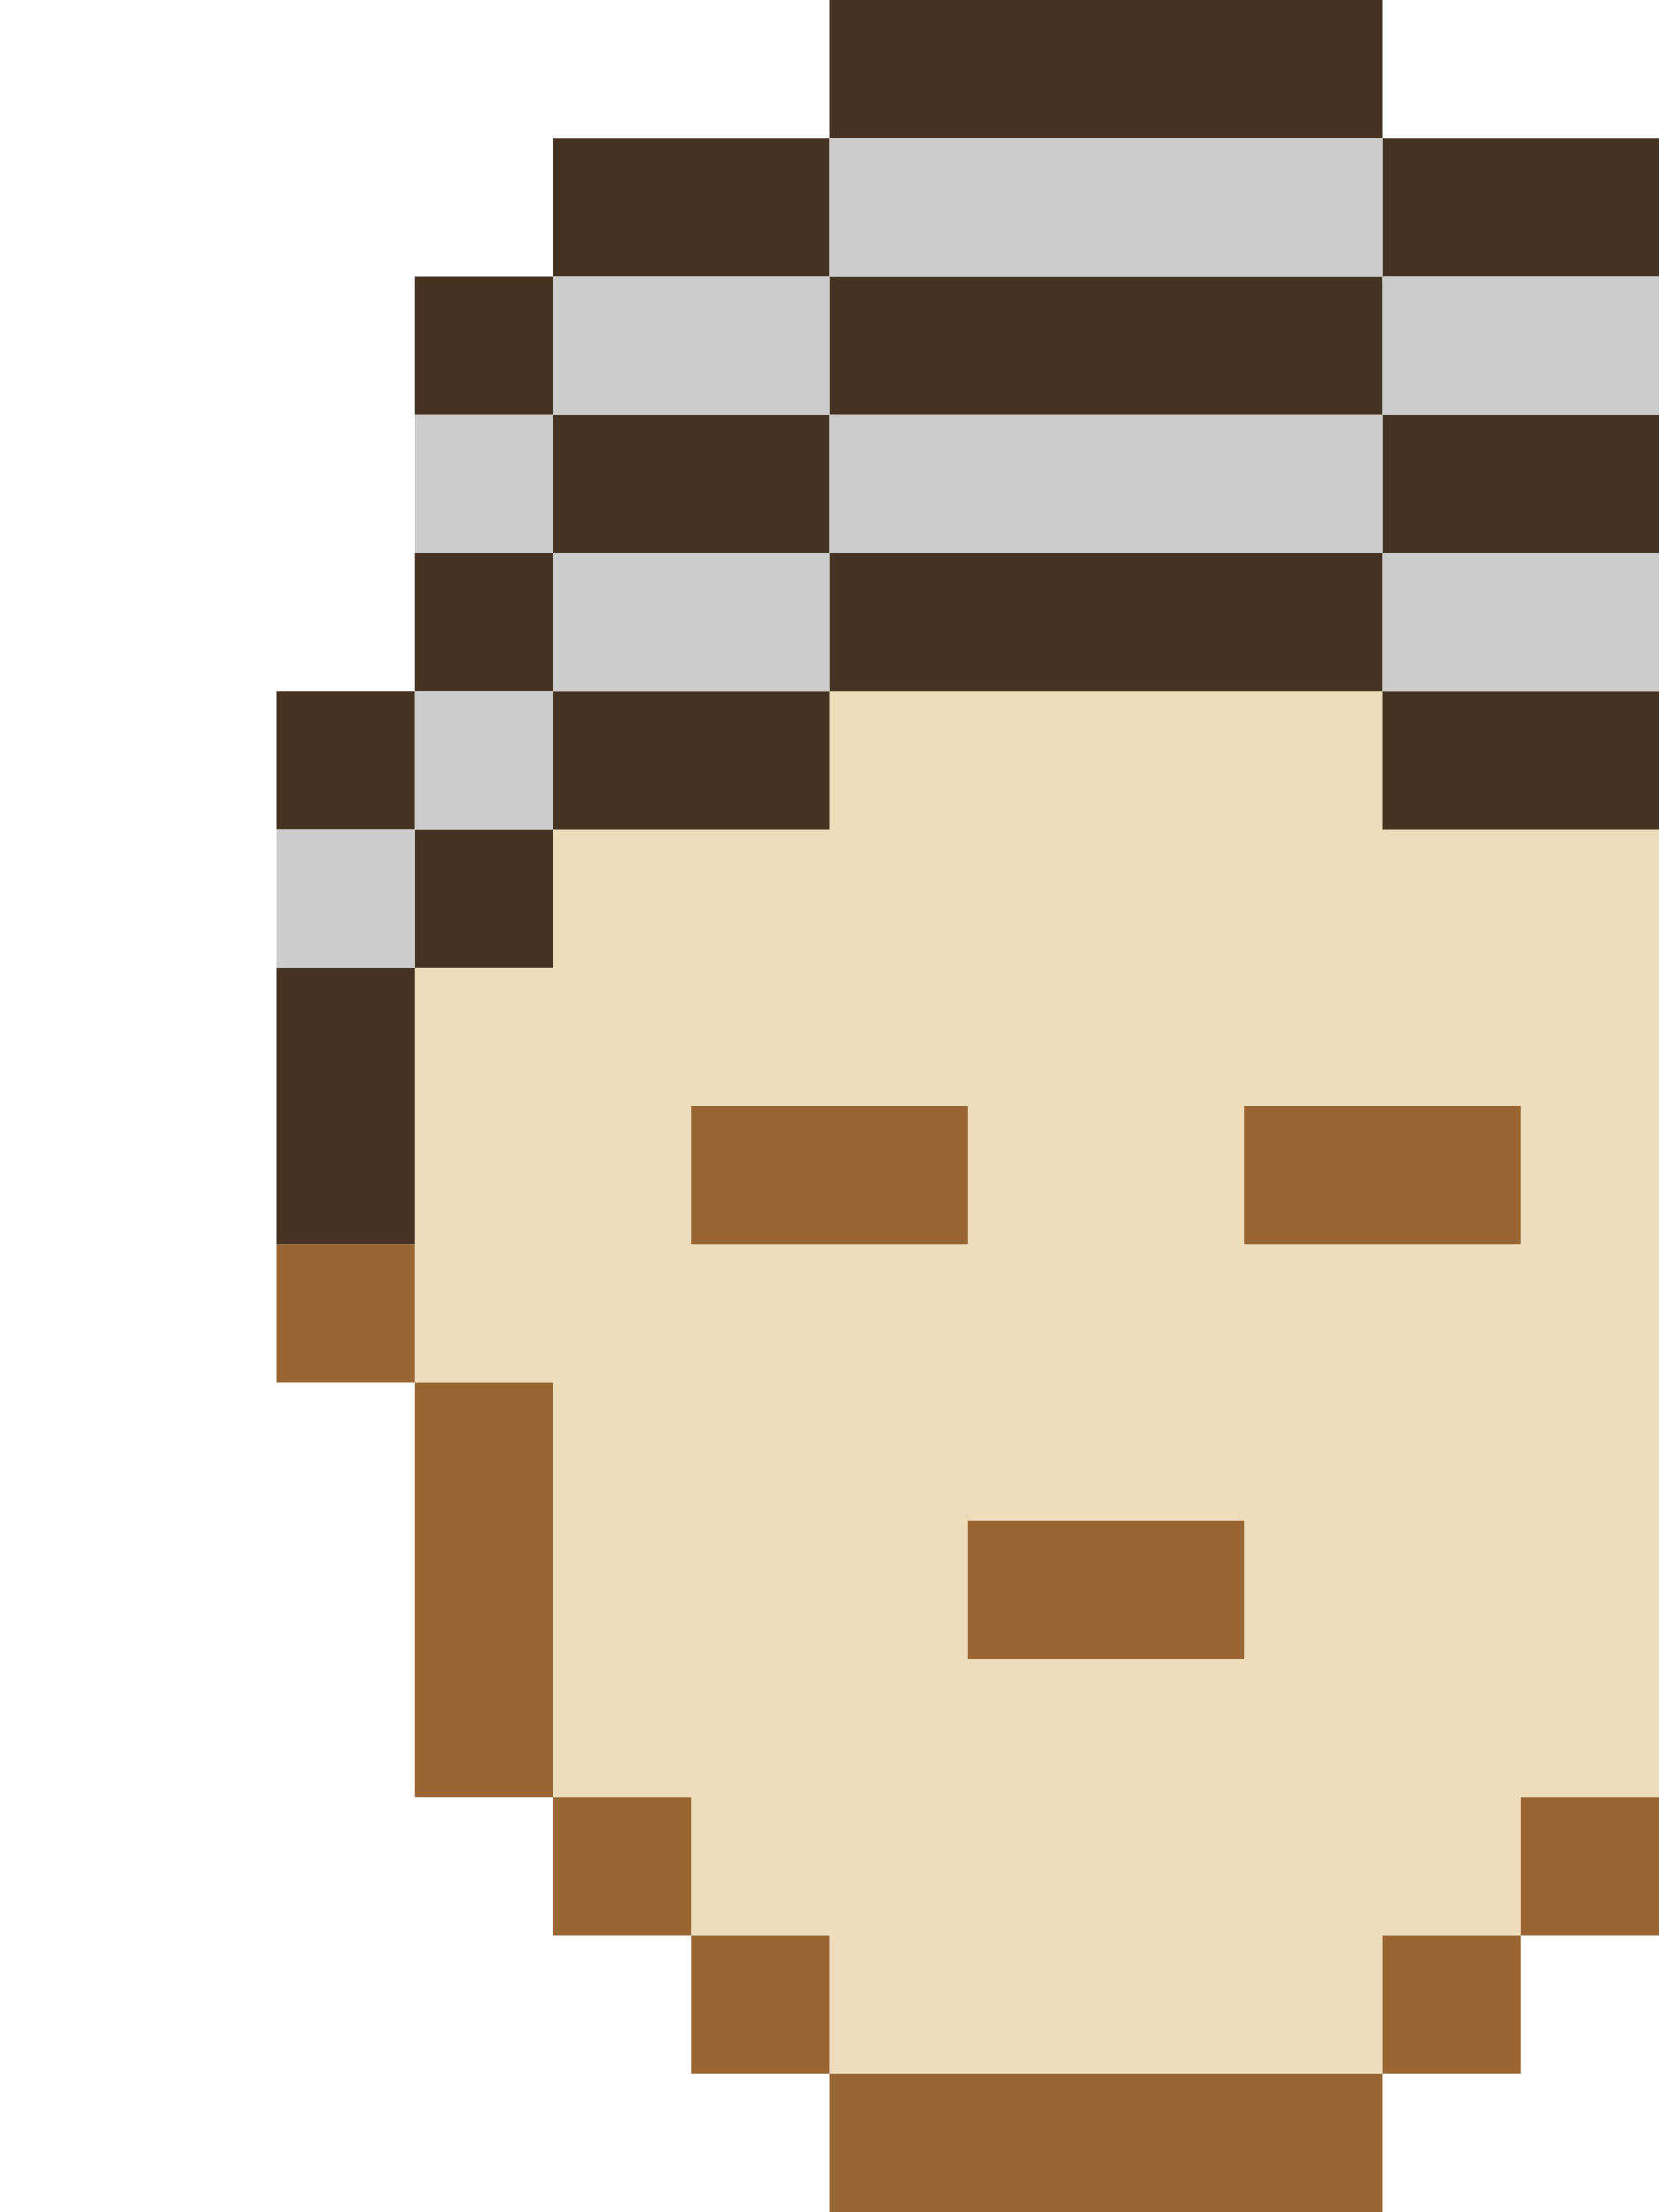
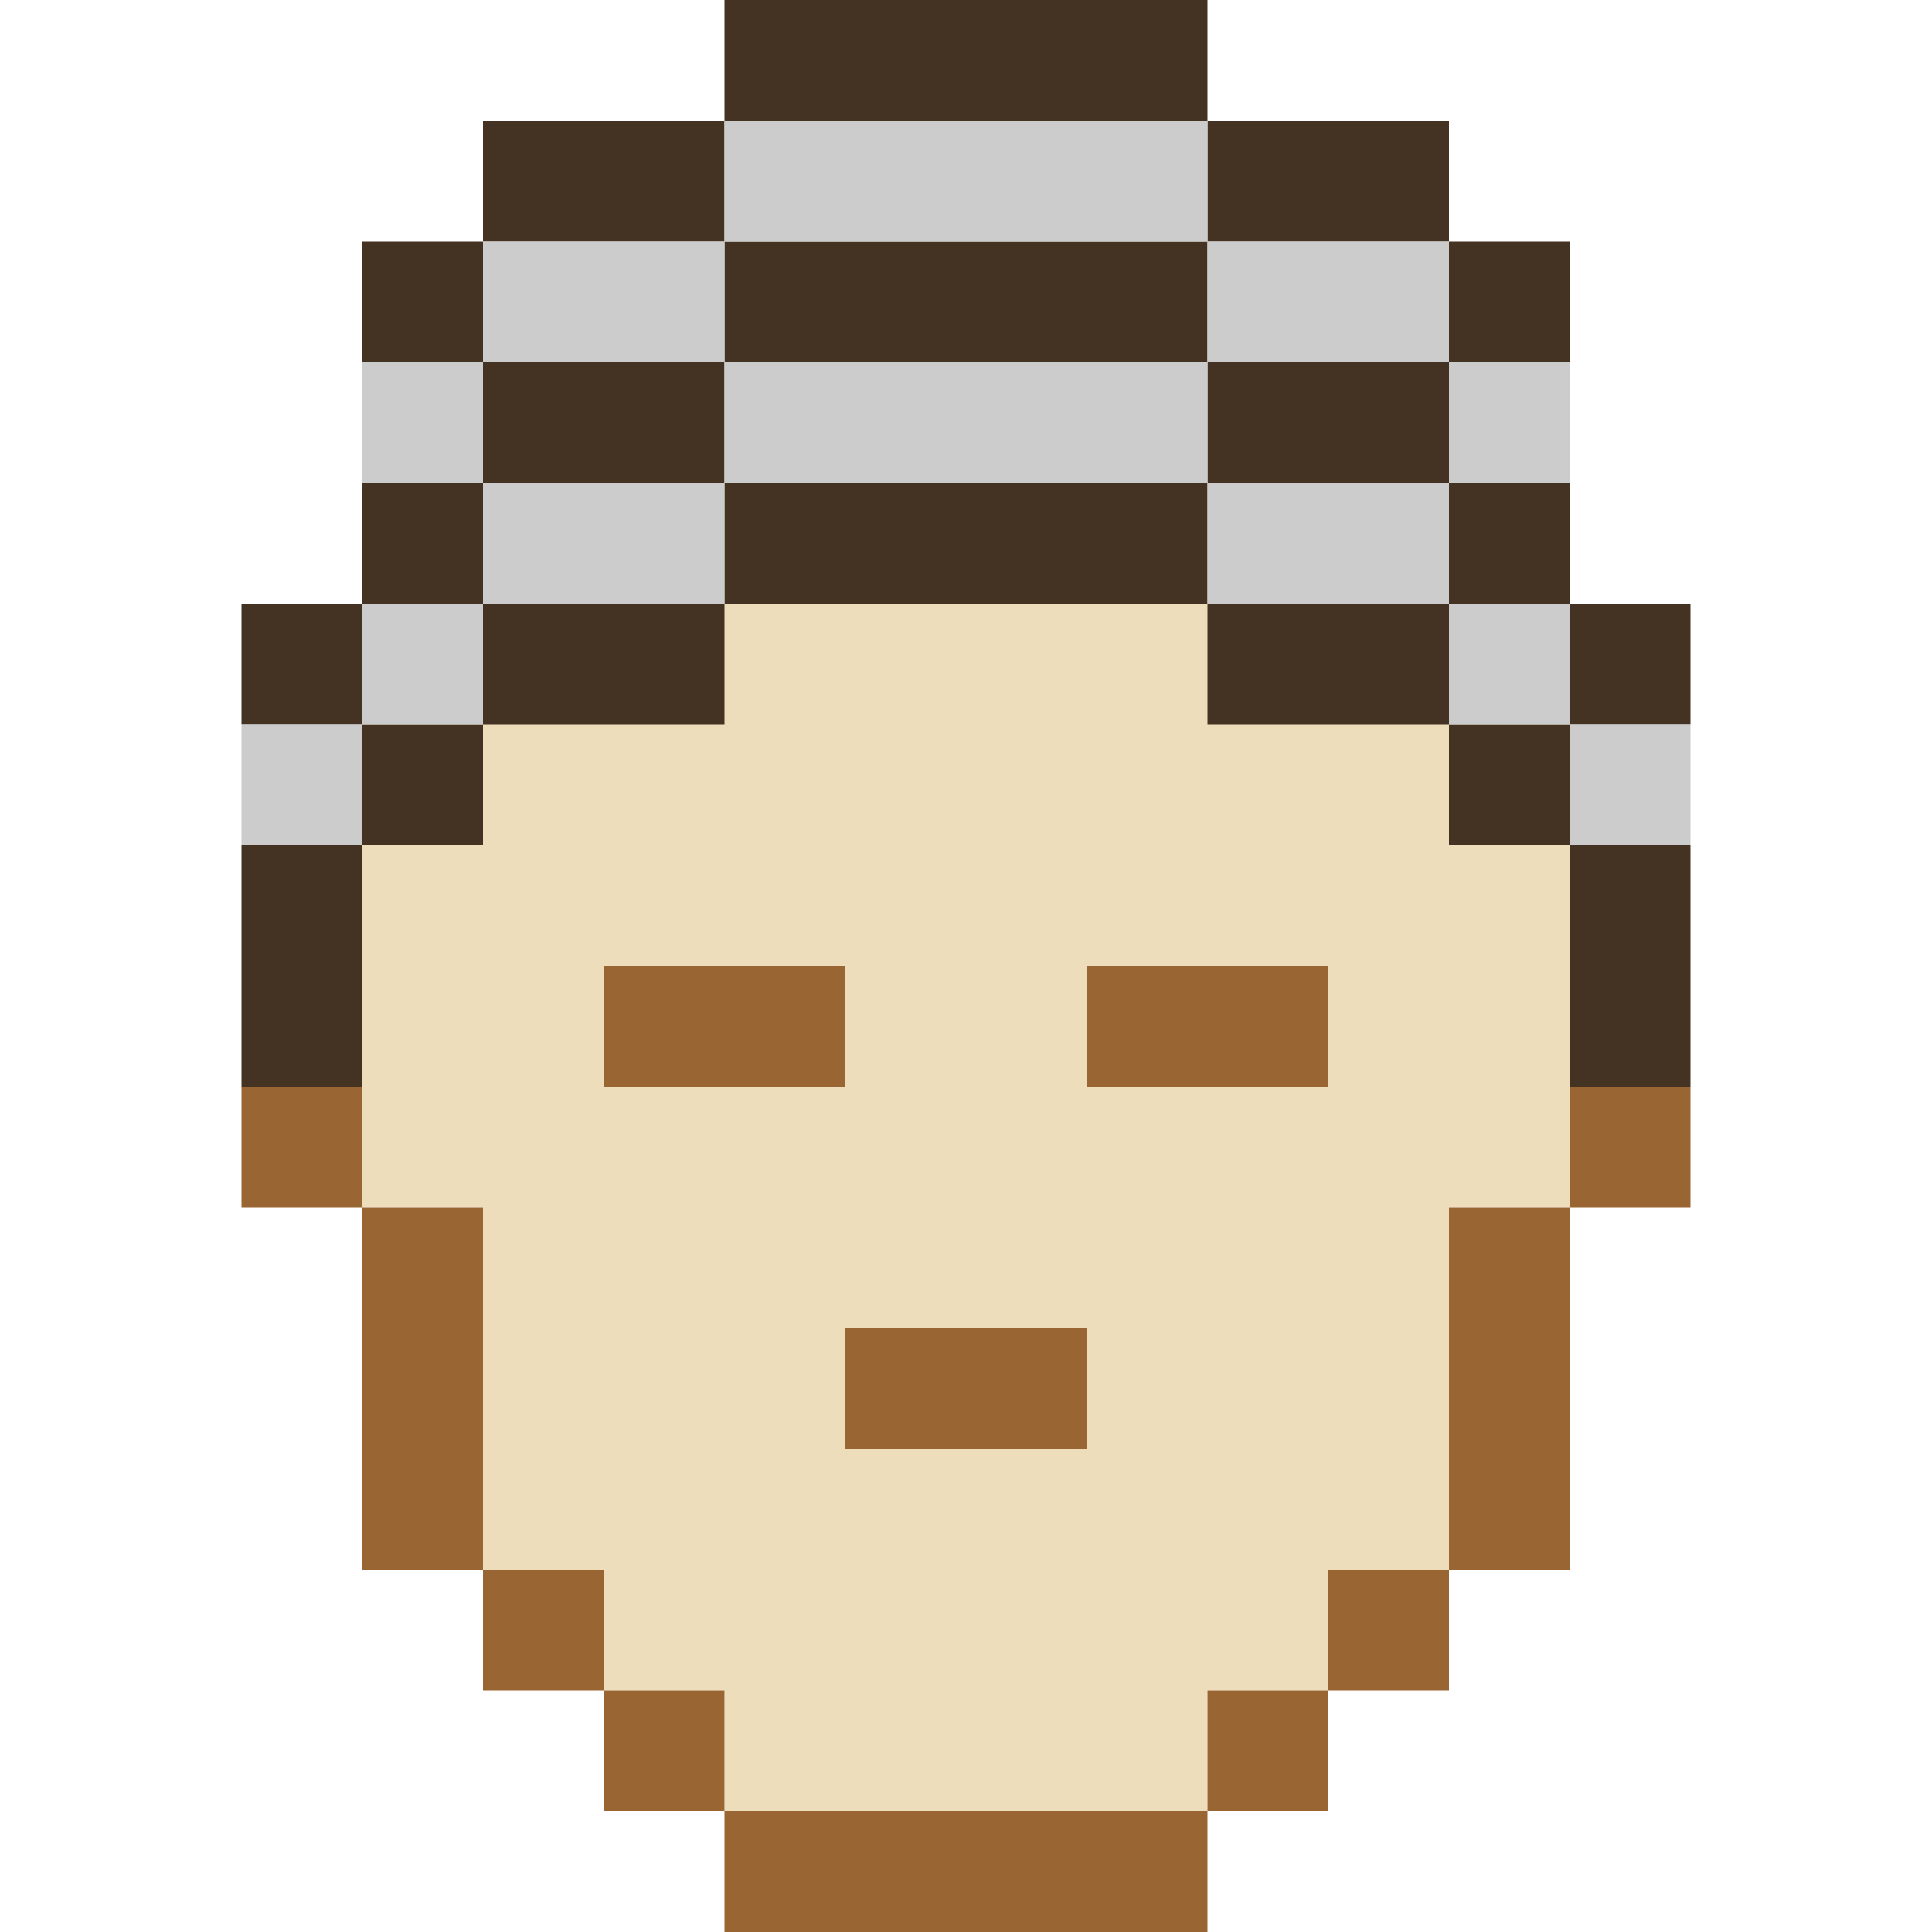
- <svg xmlns="http://www.w3.org/2000/svg" version="1.1">
+ <svg xmlns="http://www.w3.org/2000/svg" version="1.1" width="16" height="16">
  <path fill="#edb" d="m 3,4 h 10 v 6 h -1 v 3 h -1 v 1 h -1 v 1 h -4 v -1 h -1 v -1 h -1 v -3 h -1 v -6" />
  <path fill="#963" d="m 2,9 h 1 v 4 h 2 v 2 h 6 v -2 h 2 v -4 h 1 v 1 h -2 v 4 h -2 v 2 h -4 v -2 h -2 v -4 h -2 v -1 m 3,-1 h 2 v 1 h -2 v -1 m 2,3 h 2 v 1 h -2 v -1 m 2,-3 h 2 v 1 h -2 v -1" />
  <path fill="#432" d="m 6,0 h 4 v 2 h 3 v 1 h -1 v -2 h -8 v 2 h -1 v -1 h 3 v -2 m 0,2 h 4 v 2 h 3 v 2 h 1 v -1 h -2 v -2 h -8 v 2 h -2 v 1 h 1 v -2 h 3 v -2 m 0,2 h 4 v 2 h 3 v 3 h 1 v -2 h -2 v -2 h -8 v 2 h -2 v 2 h 1 v -3 h 3 v -2" />
  <path fill="#ccc" d="m 6,1 h 4 v 2 h 3 v 1 h -1 v -2 h -8 v 2 h -1 v -1 h 3 v -2 m 0,2 h 4 v 2 h 3 v 2 h 1 v -1 h -2 v -2 h -8 v 2 h -2 v 1 h 1 v -2 h 3 v -2" />
</svg>
